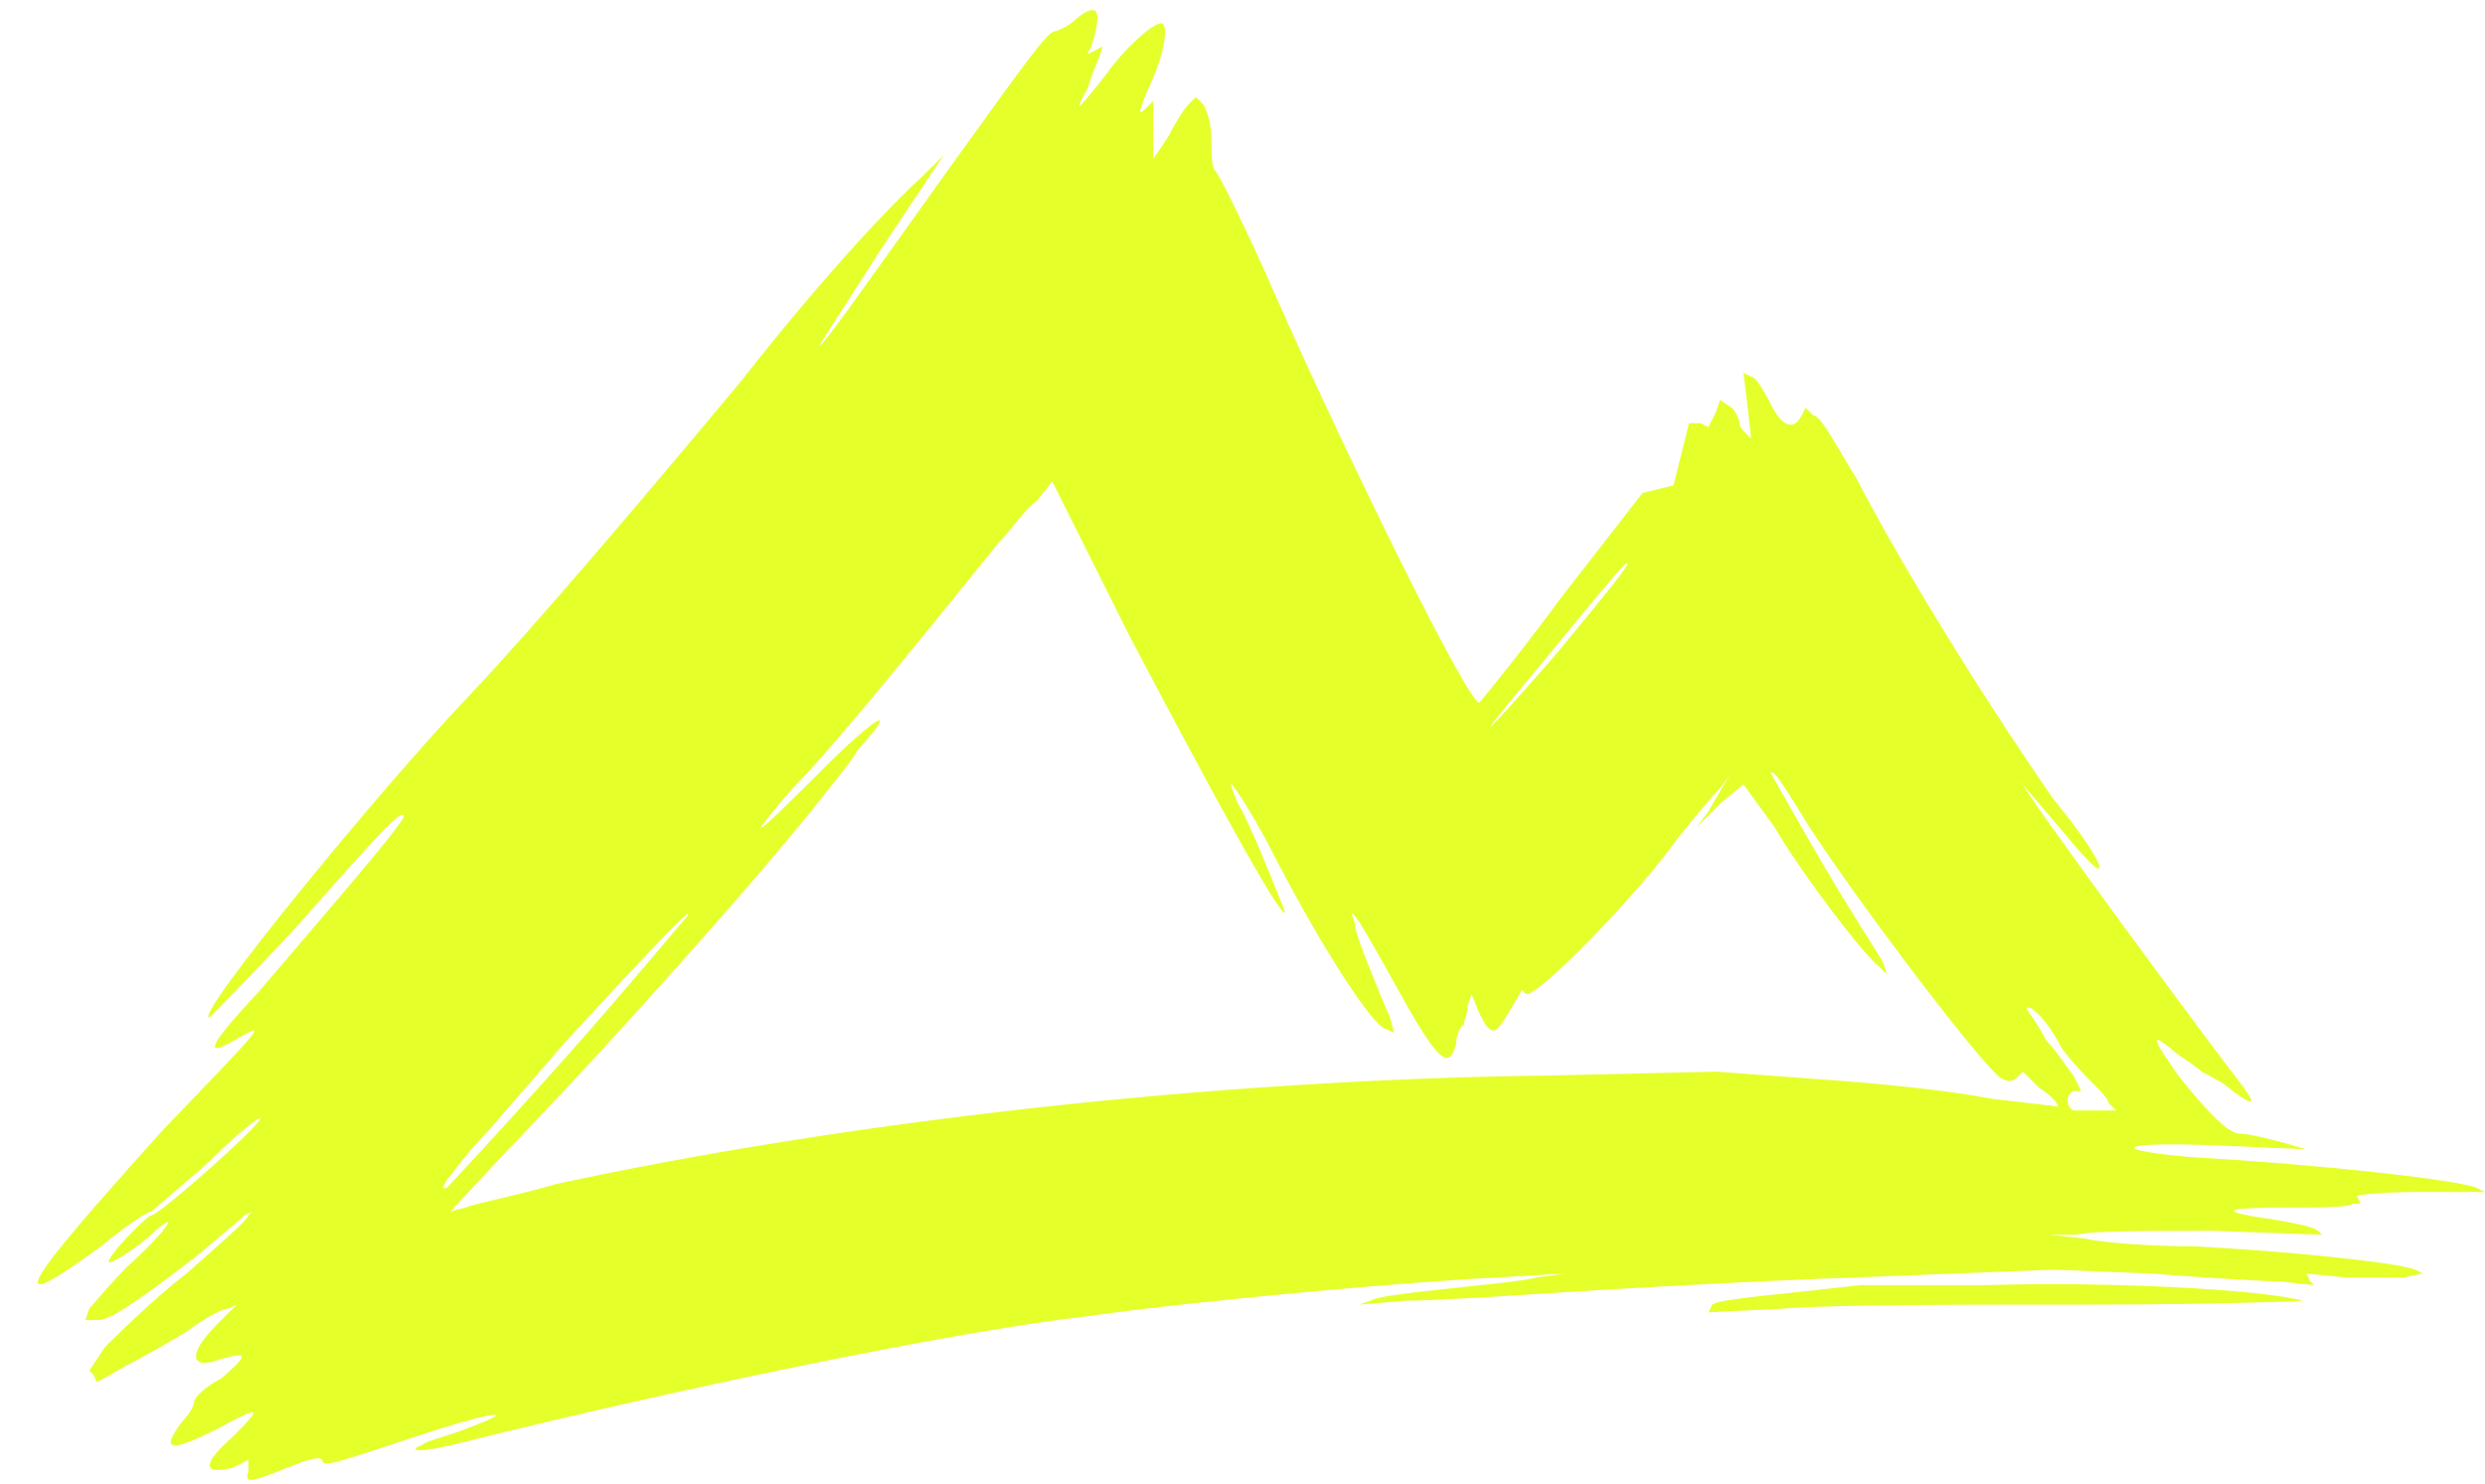
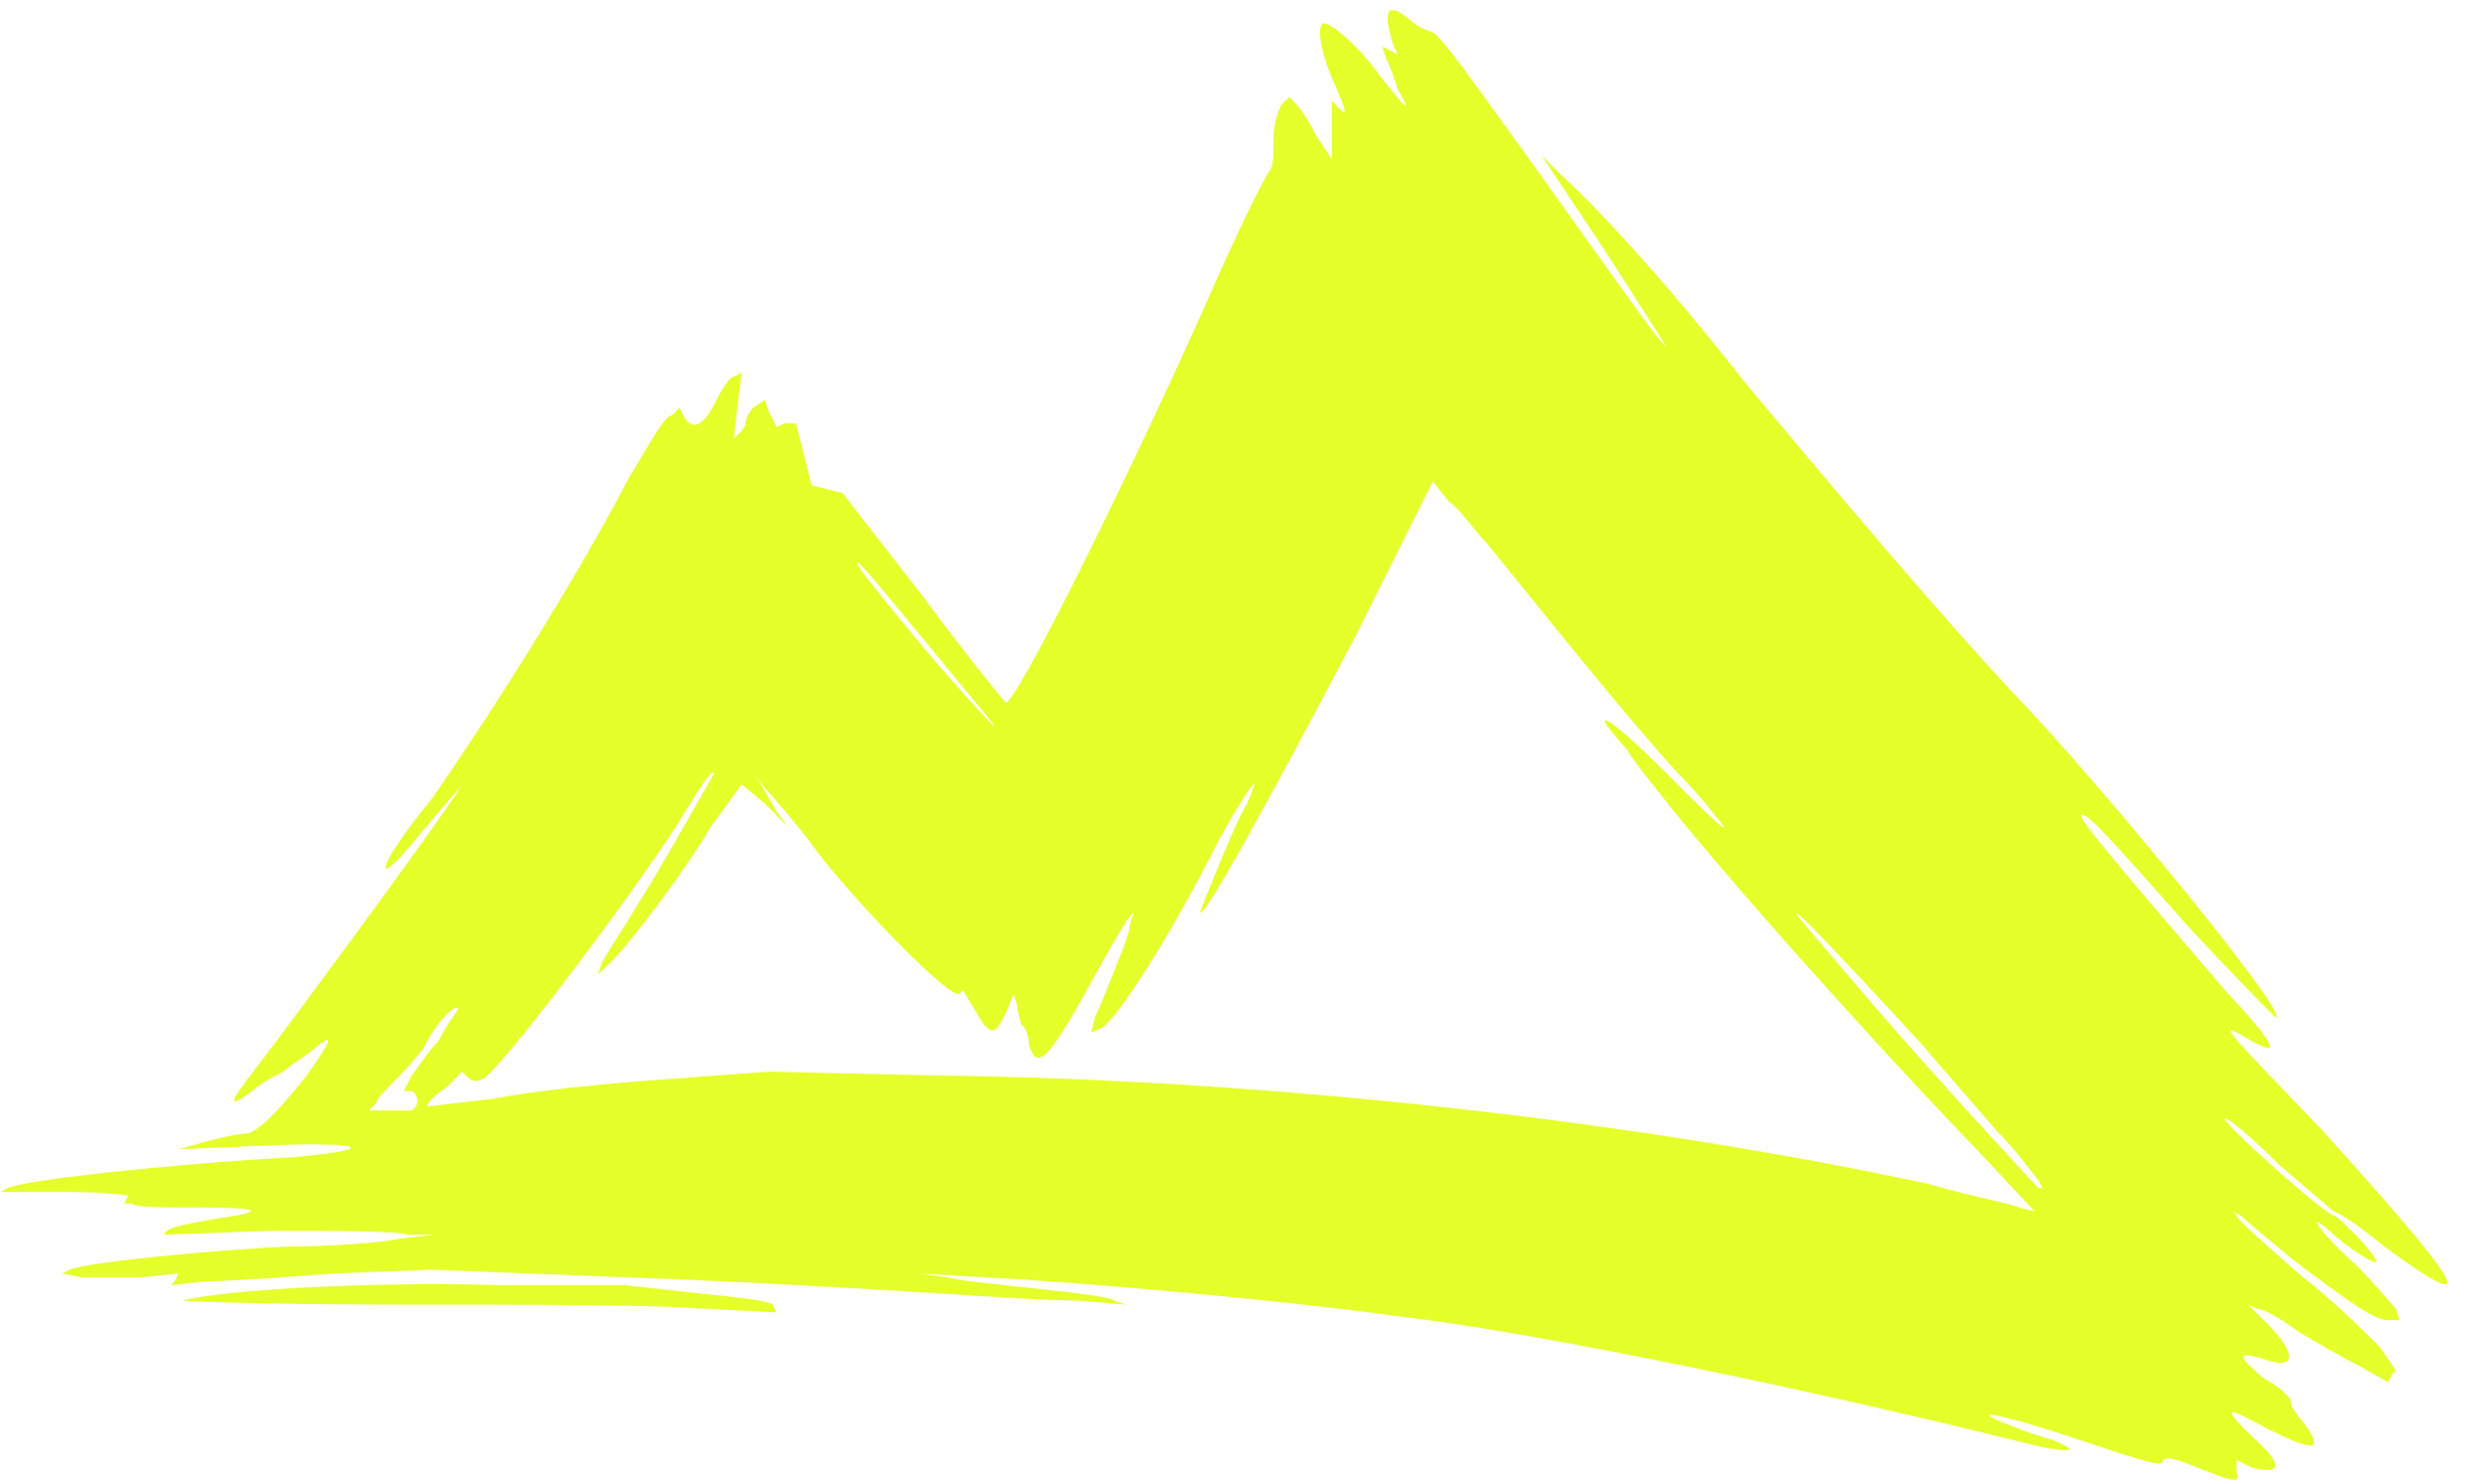
<svg xmlns="http://www.w3.org/2000/svg" viewBox="0 0 64 38.2" aria-hidden="true">
  <g fill="#E5FF2A">
-     <path fill-rule="evenodd" d="M6.4 37.9L6.4 37.6 L6.0 37.8C5.2 38.0 5.2 37.7 6.0 37.0C6.8 36.2 6.7 36.2 5.6 36.8C4.4 37.4 4.1 37.4 4.7 36.6C4.9 36.4 5.0 36.2 5.0 36.1C5.0 36.0 5.3 35.7 5.7 35.5C6.4 34.9 6.4 34.8 5.7 35.0C4.9 35.3 4.8 34.9 5.6 34.1L6.1 33.6 L5.9 33.7C5.7 33.7 5.2 34.0 4.8 34.3C4.3 34.6 3.6 35.0 3.2 35.2L2.5 35.6 L2.4 35.4L2.3 35.3 L2.7 34.7C3.0 34.4 3.9 33.5 4.8 32.8C5.6 32.1 6.4 31.4 6.4 31.3L6.5 31.2 L6.3 31.3C6.2 31.4 5.6 31.9 5.0 32.4C3.3 33.7 2.8 34.0 2.5 34.0L2.2 34.0 L2.3 33.7C2.4 33.6 2.8 33.1 3.3 32.6C4.2 31.8 4.7 31.1 4.0 31.7C3.6 32.1 2.8 32.6 2.8 32.5C2.8 32.3 3.8 31.3 3.9 31.3C4.1 31.3 6.8 28.9 6.7 28.8C6.6 28.8 6.0 29.3 5.3 30.0C4.6 30.6 3.9 31.2 3.9 31.2C3.8 31.2 3.2 31.6 2.6 32.1C-0.0 34.0 0.5 33.2 4.2 29.1C6.7 26.5 6.9 26.3 6.2 26.7C5.2 27.3 5.3 27.0 6.7 25.5C8.4 23.5 10.5 21.1 10.4 21.0C10.3 20.9 9.9 21.3 7.7 23.8C6.5 25.1 5.5 26.1 5.4 26.2C4.9 26.3 9.8 20.3 12.1 17.9C13.8 16.1 16.6 12.8 19.1 9.8C20.9 7.5 22.7 5.5 23.8 4.5L24.3 4.0 L22.7 6.4C21.8 7.8 21.1 8.9 21.1 8.9C21.2 8.9 21.9 7.9 24.4 4.4C26.7 1.2 27.0 0.8 27.2 0.8C27.2 0.8 27.5 0.7 27.7 0.5C28.3 0.0 28.4 0.3 28.1 1.2L28.0 1.4 L28.2 1.3L28.4 1.2 L28.3 1.5C28.2 1.7 28.1 2.0 28.0 2.3C27.6 3.0 27.8 2.8 28.5 1.9C29.0 1.2 29.7 0.6 29.9 0.6C30.1 0.6 30.0 1.3 29.7 2.0C29.3 2.9 29.3 3.0 29.5 2.8L29.7 2.6 L29.7 3.4L29.7 4.1 L30.1 3.5C30.3 3.1 30.5 2.8 30.6 2.7L30.8 2.5 L31.0 2.7C31.1 2.9 31.2 3.2 31.2 3.6C31.2 3.9 31.2 4.3 31.3 4.4C31.4 4.5 32.1 5.9 32.8 7.5C34.7 11.8 37.8 18.1 38.1 18.1C38.1 18.1 39.1 16.9 40.2 15.4L42.3 12.7 L42.7 12.6L43.1 12.5 L43.3 11.7L43.5 10.9 L43.8 10.9L44.0 11.0 L44.2 10.6L44.3 10.3 L44.6 10.5C44.7 10.6 44.8 10.8 44.8 10.9C44.8 11.0 44.9 11.1 45.0 11.2L45.1 11.3 L45.0 10.4L44.9 9.6 L45.1 9.7C45.2 9.7 45.4 10.0 45.6 10.4C45.9 11.0 46.2 11.1 46.4 10.7L46.5 10.5 L46.7 10.7C46.9 10.7 47.3 11.5 47.8 12.3C49.2 15.0 51.5 18.6 52.9 20.6C54.3 22.3 54.5 23.1 53.2 21.5C52.1 20.2 51.9 20.0 52.1 20.2C52.2 20.5 56.7 26.6 57.4 27.5C58.1 28.4 58.2 28.6 57.5 28.1C57.3 27.9 56.9 27.7 56.7 27.6C56.5 27.4 56.1 27.2 55.9 27.0C55.4 26.6 55.4 26.7 56.1 27.7C56.9 28.7 57.4 29.2 57.7 29.2C57.9 29.2 58.3 29.3 58.7 29.4L59.4 29.6 L57.1 29.5C54.6 29.4 54.2 29.6 56.4 29.8C59.9 30.0 63.4 30.4 63.8 30.6L64.0 30.7 L62.2 30.7C61.2 30.7 60.6 30.8 60.7 30.8L60.8 31.0 L60.6 31.0C60.5 31.1 59.7 31.1 58.9 31.1C57.2 31.1 57.1 31.2 58.5 31.4C59.1 31.5 59.6 31.6 59.7 31.7L59.8 31.8 L57.0 31.7C55.4 31.7 53.8 31.7 53.5 31.8L52.8 31.8 L53.7 31.9C54.1 32.0 55.4 32.1 56.5 32.1C58.6 32.2 61.7 32.5 62.2 32.7L62.4 32.8 L61.9 32.9C61.7 32.9 61.0 32.9 60.4 32.9L59.4 32.8 L59.5 33.0L59.6 33.1 L58.7 33.0C58.2 33.0 56.7 32.9 55.4 32.8L52.9 32.7 L47.8 32.9C45.0 33.0 41.5 33.2 40.0 33.3C38.5 33.4 36.8 33.5 36.2 33.5L35.0 33.6 L35.3 33.5C35.4 33.4 36.3 33.3 37.2 33.2C38.1 33.1 39.2 33.0 39.6 32.9L40.3 32.8 L38.6 32.9C36.4 33.0 30.8 33.5 28.0 33.9C24.5 34.3 17.3 35.8 11.7 37.2C10.9 37.4 10.4 37.4 10.9 37.2C11.0 37.1 11.5 37.0 12.0 36.8C13.6 36.2 12.5 36.4 10.7 37.0C8.6 37.7 8.3 37.8 8.3 37.6C8.2 37.5 7.9 37.6 7.4 37.8C6.4 38.2 6.3 38.2 6.4 37.9ZM44.1 33.6C44.2 33.5 45.1 33.4 46.1 33.3L47.9 33.1 L51.1 33.1C54.2 33.0 58.2 33.2 59.3 33.5C59.6 33.5 57.2 33.6 53.9 33.6C50.7 33.6 47.1 33.6 46.0 33.7L44.0 33.8 L44.1 33.6ZM14.3 30.5C21.7 28.9 31.2 27.8 39.9 27.7L44.2 27.6 L46.9 27.8C48.4 27.9 50.3 28.1 51.3 28.3C52.2 28.4 53.0 28.5 53.0 28.5C53.0 28.4 52.8 28.2 52.5 28.0L52.1 27.6 L52.0 27.7C51.9 27.8 51.8 27.9 51.6 27.8C51.3 27.8 47.9 23.3 46.6 21.3C46.1 20.5 45.7 19.8 45.6 19.9C45.6 19.9 47.0 22.4 47.7 23.5C48.0 24.0 48.4 24.6 48.5 24.8L48.6 25.1 L48.4 24.9C48.0 24.6 46.4 22.5 45.7 21.3L44.9 20.2 L44.3 20.7L43.7 21.3 L44.0 20.9C44.1 20.7 44.3 20.4 44.4 20.2L44.6 19.9 L44.3 20.3C44.1 20.5 43.6 21.1 43.2 21.6C42.3 22.9 39.6 25.7 39.3 25.6L39.2 25.5 L38.9 26.0C38.5 26.7 38.4 26.7 38.1 26.1L37.9 25.6 L37.8 25.9C37.8 26.1 37.7 26.3 37.7 26.4C37.6 26.4 37.5 26.7 37.5 26.9C37.3 27.6 37.0 27.3 35.9 25.3C35.4 24.4 35.0 23.7 34.9 23.6L34.8 23.5 L34.9 23.8C34.9 24.0 35.1 24.5 35.3 25.0C35.5 25.5 35.7 26.0 35.8 26.2L35.9 26.6 L35.7 26.5C35.4 26.5 34.1 24.5 32.9 22.2C32.3 21.0 31.7 20.1 31.7 20.2C31.7 20.2 31.8 20.6 32.0 20.9C32.4 21.7 33.1 23.5 33.1 23.5C33.0 23.7 31.1 20.2 29.1 16.4L27.1 12.4 L26.7 12.9C26.4 13.1 26.0 13.7 25.7 14.0C23.2 17.1 21.8 18.8 20.8 19.9C20.1 20.6 19.6 21.3 19.6 21.3C19.6 21.4 20.3 20.7 21.2 19.8C22.6 18.4 23.2 18.1 22.1 19.3C22.0 19.5 21.6 20.0 21.2 20.5C19.8 22.3 15.9 26.7 13.0 29.7L11.6 31.2 L12.0 31.1C12.2 31.0 13.3 30.8 14.3 30.5ZM14.6 27.2C16.2 25.4 17.6 23.7 17.7 23.6C18.0 23.1 15.7 25.6 14.5 26.9C14.0 27.5 13.1 28.5 12.6 29.1C12.0 29.7 11.6 30.3 11.5 30.4L11.4 30.6 L11.5 30.6C11.6 30.5 13.0 29.0 14.6 27.2ZM54.3 28.4C54.3 28.3 54.1 28.1 53.9 27.9C53.8 27.8 53.4 27.4 53.1 27.0C52.7 26.2 52.2 25.8 52.2 26.0C52.2 26.0 52.5 26.4 52.7 26.8C53.0 27.1 53.3 27.6 53.4 27.7L53.6 28.1 L53.4 28.1C53.2 28.2 53.2 28.5 53.4 28.6C53.5 28.6 53.8 28.6 54.0 28.6L54.5 28.6 L54.3 28.4ZM40.2 16.7C41.6 15.0 42.0 14.5 41.9 14.5C41.8 14.5 40.2 16.5 38.7 18.3C37.8 19.4 39.0 18.1 40.2 16.7Z" />
+     <path fill-rule="evenodd" d="M57.6 37.9L57.6 37.6L58.0 37.8C58.8 38.0 58.8 37.7 58.0 37.0C57.2 36.2 57.3 36.2 58.4 36.8C59.6 37.4 59.9 37.4 59.3 36.6C59.1 36.4 59.0 36.2 59.0 36.1C59.0 36.0 58.7 35.7 58.3 35.5C57.6 34.9 57.6 34.8 58.3 35.0C59.1 35.3 59.2 34.9 58.4 34.1L57.9 33.6L58.1 33.7C58.3 33.7 58.8 34.0 59.2 34.3C59.7 34.6 60.4 35.0 60.8 35.2L61.5 35.6L61.6 35.4L61.7 35.3L61.3 34.7C61.0 34.4 60.1 33.5 59.2 32.8C58.4 32.1 57.6 31.4 57.6 31.3L57.5 31.2L57.7 31.3C57.8 31.4 58.4 31.9 59.0 32.4C60.7 33.7 61.2 34.0 61.5 34.0L61.8 34.0L61.7 33.7C61.6 33.6 61.2 33.1 60.7 32.6C59.8 31.8 59.3 31.1 60.0 31.7C60.4 32.1 61.2 32.6 61.2 32.5C61.2 32.3 60.2 31.3 60.1 31.3C59.9 31.3 57.2 28.9 57.3 28.8C57.4 28.8 58.0 29.3 58.7 30.0C59.4 30.6 60.1 31.2 60.1 31.2C60.2 31.2 60.8 31.6 61.4 32.1C64.0 34.0 63.5 33.2 59.8 29.1C57.3 26.5 57.1 26.3 57.8 26.7C58.8 27.3 58.7 27.0 57.3 25.5C55.6 23.5 53.5 21.1 53.6 21.0C53.7 20.9 54.1 21.3 56.3 23.8C57.5 25.1 58.5 26.1 58.6 26.2C59.1 26.3 54.2 20.3 51.9 17.9C50.2 16.1 47.4 12.8 44.9 9.8C43.1 7.5 41.3 5.5 40.2 4.5L39.7 4.0L41.3 6.4C42.2 7.8 42.9 8.9 42.9 8.9C42.8 8.9 42.1 7.9 39.6 4.4C37.3 1.2 37.0 0.8 36.8 0.8C36.8 0.8 36.5 0.7 36.3 0.5C35.7 0.0 35.6 0.3 35.9 1.2L36.0 1.4L35.8 1.3L35.6 1.2L35.7 1.5C35.8 1.7 35.9 2.0 36.0 2.3C36.4 3.0 36.2 2.8 35.5 1.9C35.0 1.2 34.3 0.6 34.1 0.6C33.9 0.6 34.0 1.3 34.3 2.0C34.7 2.9 34.7 3.0 34.5 2.8L34.3 2.6L34.3 3.4L34.3 4.1L33.9 3.5C33.7 3.1 33.5 2.8 33.4 2.7L33.2 2.5L33.0 2.7C32.9 2.9 32.8 3.2 32.8 3.6C32.8 3.9 32.8 4.3 32.7 4.4C32.6 4.5 31.9 5.9 31.2 7.5C29.3 11.8 26.2 18.1 25.9 18.1C25.9 18.1 24.9 16.9 23.8 15.4L21.7 12.7L21.3 12.6L20.9 12.5L20.7 11.7L20.5 10.9L20.2 10.9L20.0 11.0L19.8 10.6L19.7 10.3L19.4 10.5C19.3 10.6 19.2 10.8 19.2 10.9C19.2 11.0 19.1 11.1 19.0 11.2L18.9 11.3L19.0 10.4L19.1 9.6L18.9 9.7C18.8 9.7 18.6 10.0 18.4 10.4C18.1 11.0 17.8 11.1 17.6 10.7L17.5 10.5L17.3 10.7C17.1 10.7 16.7 11.5 16.2 12.3C14.8 15.0 12.5 18.6 11.1 20.6C9.7 22.3 9.5 23.1 10.8 21.5C11.9 20.2 12.1 20.0 11.9 20.2C11.8 20.5 7.3 26.6 6.6 27.5C5.9 28.4 5.8 28.6 6.5 28.1C6.7 27.9 7.1 27.7 7.3 27.6C7.5 27.4 7.9 27.2 8.1 27.0C8.6 26.6 8.6 26.7 7.9 27.7C7.1 28.7 6.6 29.2 6.3 29.2C6.1 29.2 5.7 29.3 5.3 29.4L4.6 29.6L6.9 29.5C9.4 29.4 9.8 29.6 7.6 29.8C4.1 30.0 0.6 30.4 0.2 30.6L0.0 30.7L1.8 30.7C2.8 30.7 3.4 30.8 3.3 30.8L3.2 31.0L3.4 31.0C3.5 31.1 4.3 31.1 5.1 31.1C6.8 31.1 6.9 31.2 5.5 31.4C4.9 31.5 4.4 31.6 4.3 31.7L4.2 31.8L7.0 31.7C8.6 31.7 10.2 31.7 10.5 31.8L11.2 31.8L10.3 31.9C9.9 32.0 8.6 32.1 7.5 32.1C5.4 32.2 2.3 32.5 1.8 32.7L1.6 32.8L2.1 32.9C2.3 32.9 3.0 32.9 3.6 32.9L4.6 32.8L4.5 33.0L4.4 33.1L5.3 33.0C5.8 33.0 7.3 32.9 8.6 32.8L11.1 32.7L16.2 32.9C19.0 33.0 22.5 33.2 24.0 33.3C25.5 33.4 27.2 33.5 27.8 33.5L29.0 33.6L28.7 33.5C28.6 33.4 27.7 33.3 26.8 33.2C25.9 33.1 24.8 33.0 24.4 32.9L23.7 32.8L25.4 32.9C27.6 33.0 33.2 33.5 36.0 33.9C39.5 34.3 46.7 35.8 52.3 37.2C53.1 37.4 53.6 37.4 53.1 37.2C53.0 37.1 52.5 37.0 52.0 36.8C50.4 36.2 51.5 36.4 53.3 37.0C55.4 37.7 55.7 37.8 55.7 37.6C55.8 37.5 56.1 37.6 56.6 37.8C57.6 38.2 57.7 38.2 57.6 37.9ZM19.9 33.6C19.8 33.5 18.9 33.4 17.9 33.3L16.1 33.1L12.9 33.1C9.8 33.0 5.8 33.2 4.7 33.5C4.4 33.5 6.8 33.6 10.1 33.6C13.3 33.6 16.9 33.6 18.0 33.7L20.0 33.8L19.9 33.6ZM49.7 30.5C42.3 28.9 32.8 27.8 24.1 27.7L19.8 27.6L17.1 27.8C15.6 27.9 13.7 28.1 12.7 28.3C11.8 28.4 11.0 28.5 11.0 28.5C11.0 28.4 11.2 28.2 11.5 28.0L11.9 27.6L12.0 27.7C12.1 27.8 12.2 27.9 12.4 27.8C12.7 27.8 16.1 23.3 17.4 21.3C17.9 20.5 18.3 19.8 18.4 19.9C18.4 19.9 17.0 22.4 16.3 23.5C16.0 24.0 15.6 24.6 15.5 24.8L15.4 25.1L15.6 24.9C16.0 24.6 17.6 22.5 18.3 21.3L19.1 20.2L19.7 20.7L20.3 21.3L20.0 20.9C19.9 20.7 19.7 20.4 19.6 20.2L19.4 19.9L19.7 20.3C19.9 20.5 20.4 21.1 20.8 21.6C21.7 22.9 24.4 25.7 24.7 25.6L24.8 25.5L25.1 26.0C25.5 26.7 25.6 26.7 25.9 26.1L26.1 25.6L26.2 25.9C26.2 26.1 26.3 26.3 26.3 26.4C26.4 26.4 26.5 26.7 26.5 26.9C26.7 27.6 27.0 27.3 28.1 25.3C28.6 24.4 29.0 23.7 29.1 23.6L29.2 23.5L29.1 23.8C29.1 24.0 28.9 24.5 28.7 25.0C28.5 25.5 28.3 26.0 28.2 26.2L28.1 26.6L28.3 26.5C28.6 26.5 29.9 24.5 31.1 22.2C31.7 21.0 32.3 20.1 32.3 20.2C32.3 20.2 32.2 20.6 32.0 20.9C31.6 21.7 30.9 23.5 30.9 23.5C31.0 23.7 32.9 20.2 34.9 16.4L36.9 12.4L37.3 12.9C37.6 13.1 38.0 13.7 38.3 14.0C40.8 17.1 42.2 18.8 43.2 19.9C43.9 20.6 44.4 21.3 44.4 21.3C44.4 21.4 43.7 20.7 42.8 19.8C41.4 18.4 40.8 18.1 41.9 19.3C42.0 19.5 42.4 20.0 42.8 20.5C44.2 22.3 48.1 26.7 51.0 29.7L52.4 31.2L52.0 31.1C51.8 31.0 50.7 30.8 49.7 30.5ZM49.4 27.2C47.8 25.4 46.4 23.7 46.3 23.6C46.0 23.1 48.3 25.6 49.5 26.9C50.0 27.5 50.9 28.5 51.4 29.1C52.0 29.7 52.4 30.3 52.5 30.4L52.6 30.6L52.5 30.6C52.4 30.5 51.0 29.0 49.4 27.2ZM9.7 28.4C9.7 28.3 9.9 28.1 10.1 27.9C10.2 27.8 10.6 27.4 10.9 27.0C11.3 26.2 11.8 25.8 11.8 26.0C11.8 26.0 11.5 26.4 11.3 26.8C11.0 27.1 10.7 27.6 10.6 27.7L10.4 28.1L10.6 28.1C10.8 28.2 10.8 28.5 10.6 28.6C10.5 28.6 10.2 28.6 10.0 28.6L9.5 28.6L9.7 28.4ZM23.8 16.7C22.4 15.0 22.0 14.5 22.1 14.5C22.2 14.5 23.8 16.5 25.3 18.3C26.2 19.4 25.0 18.1 23.8 16.7Z" />
  </g>
</svg>
